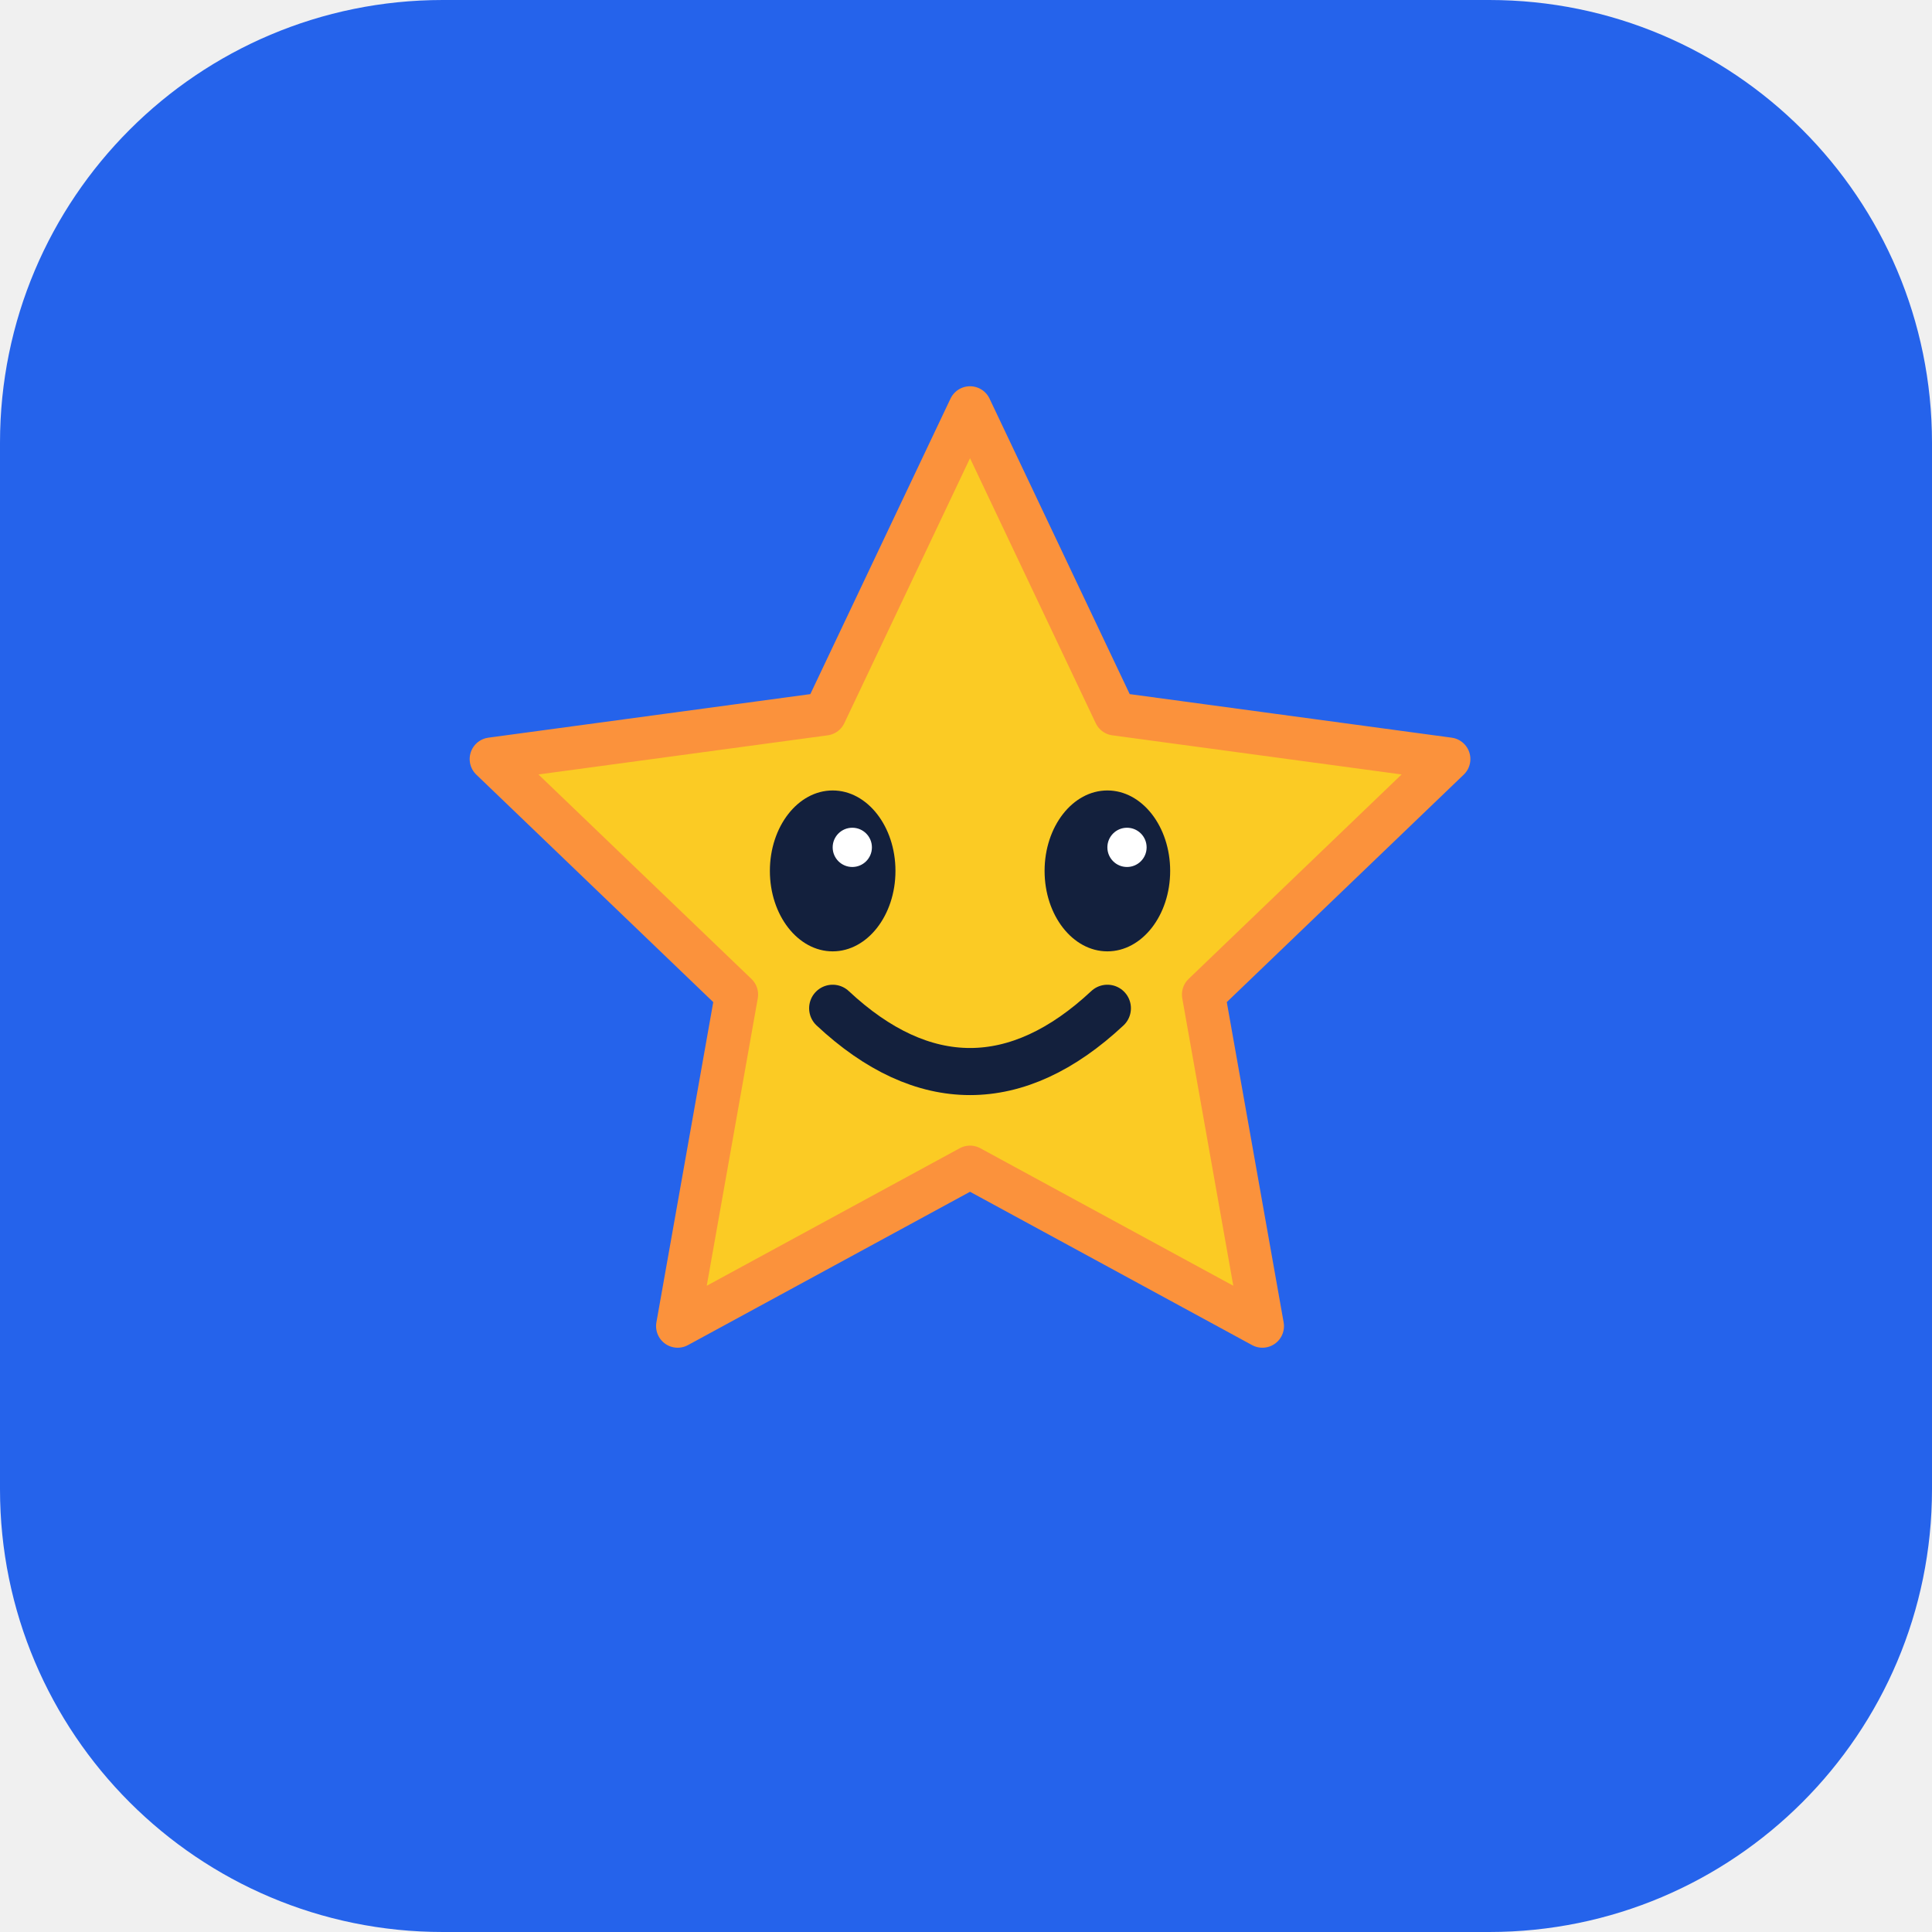
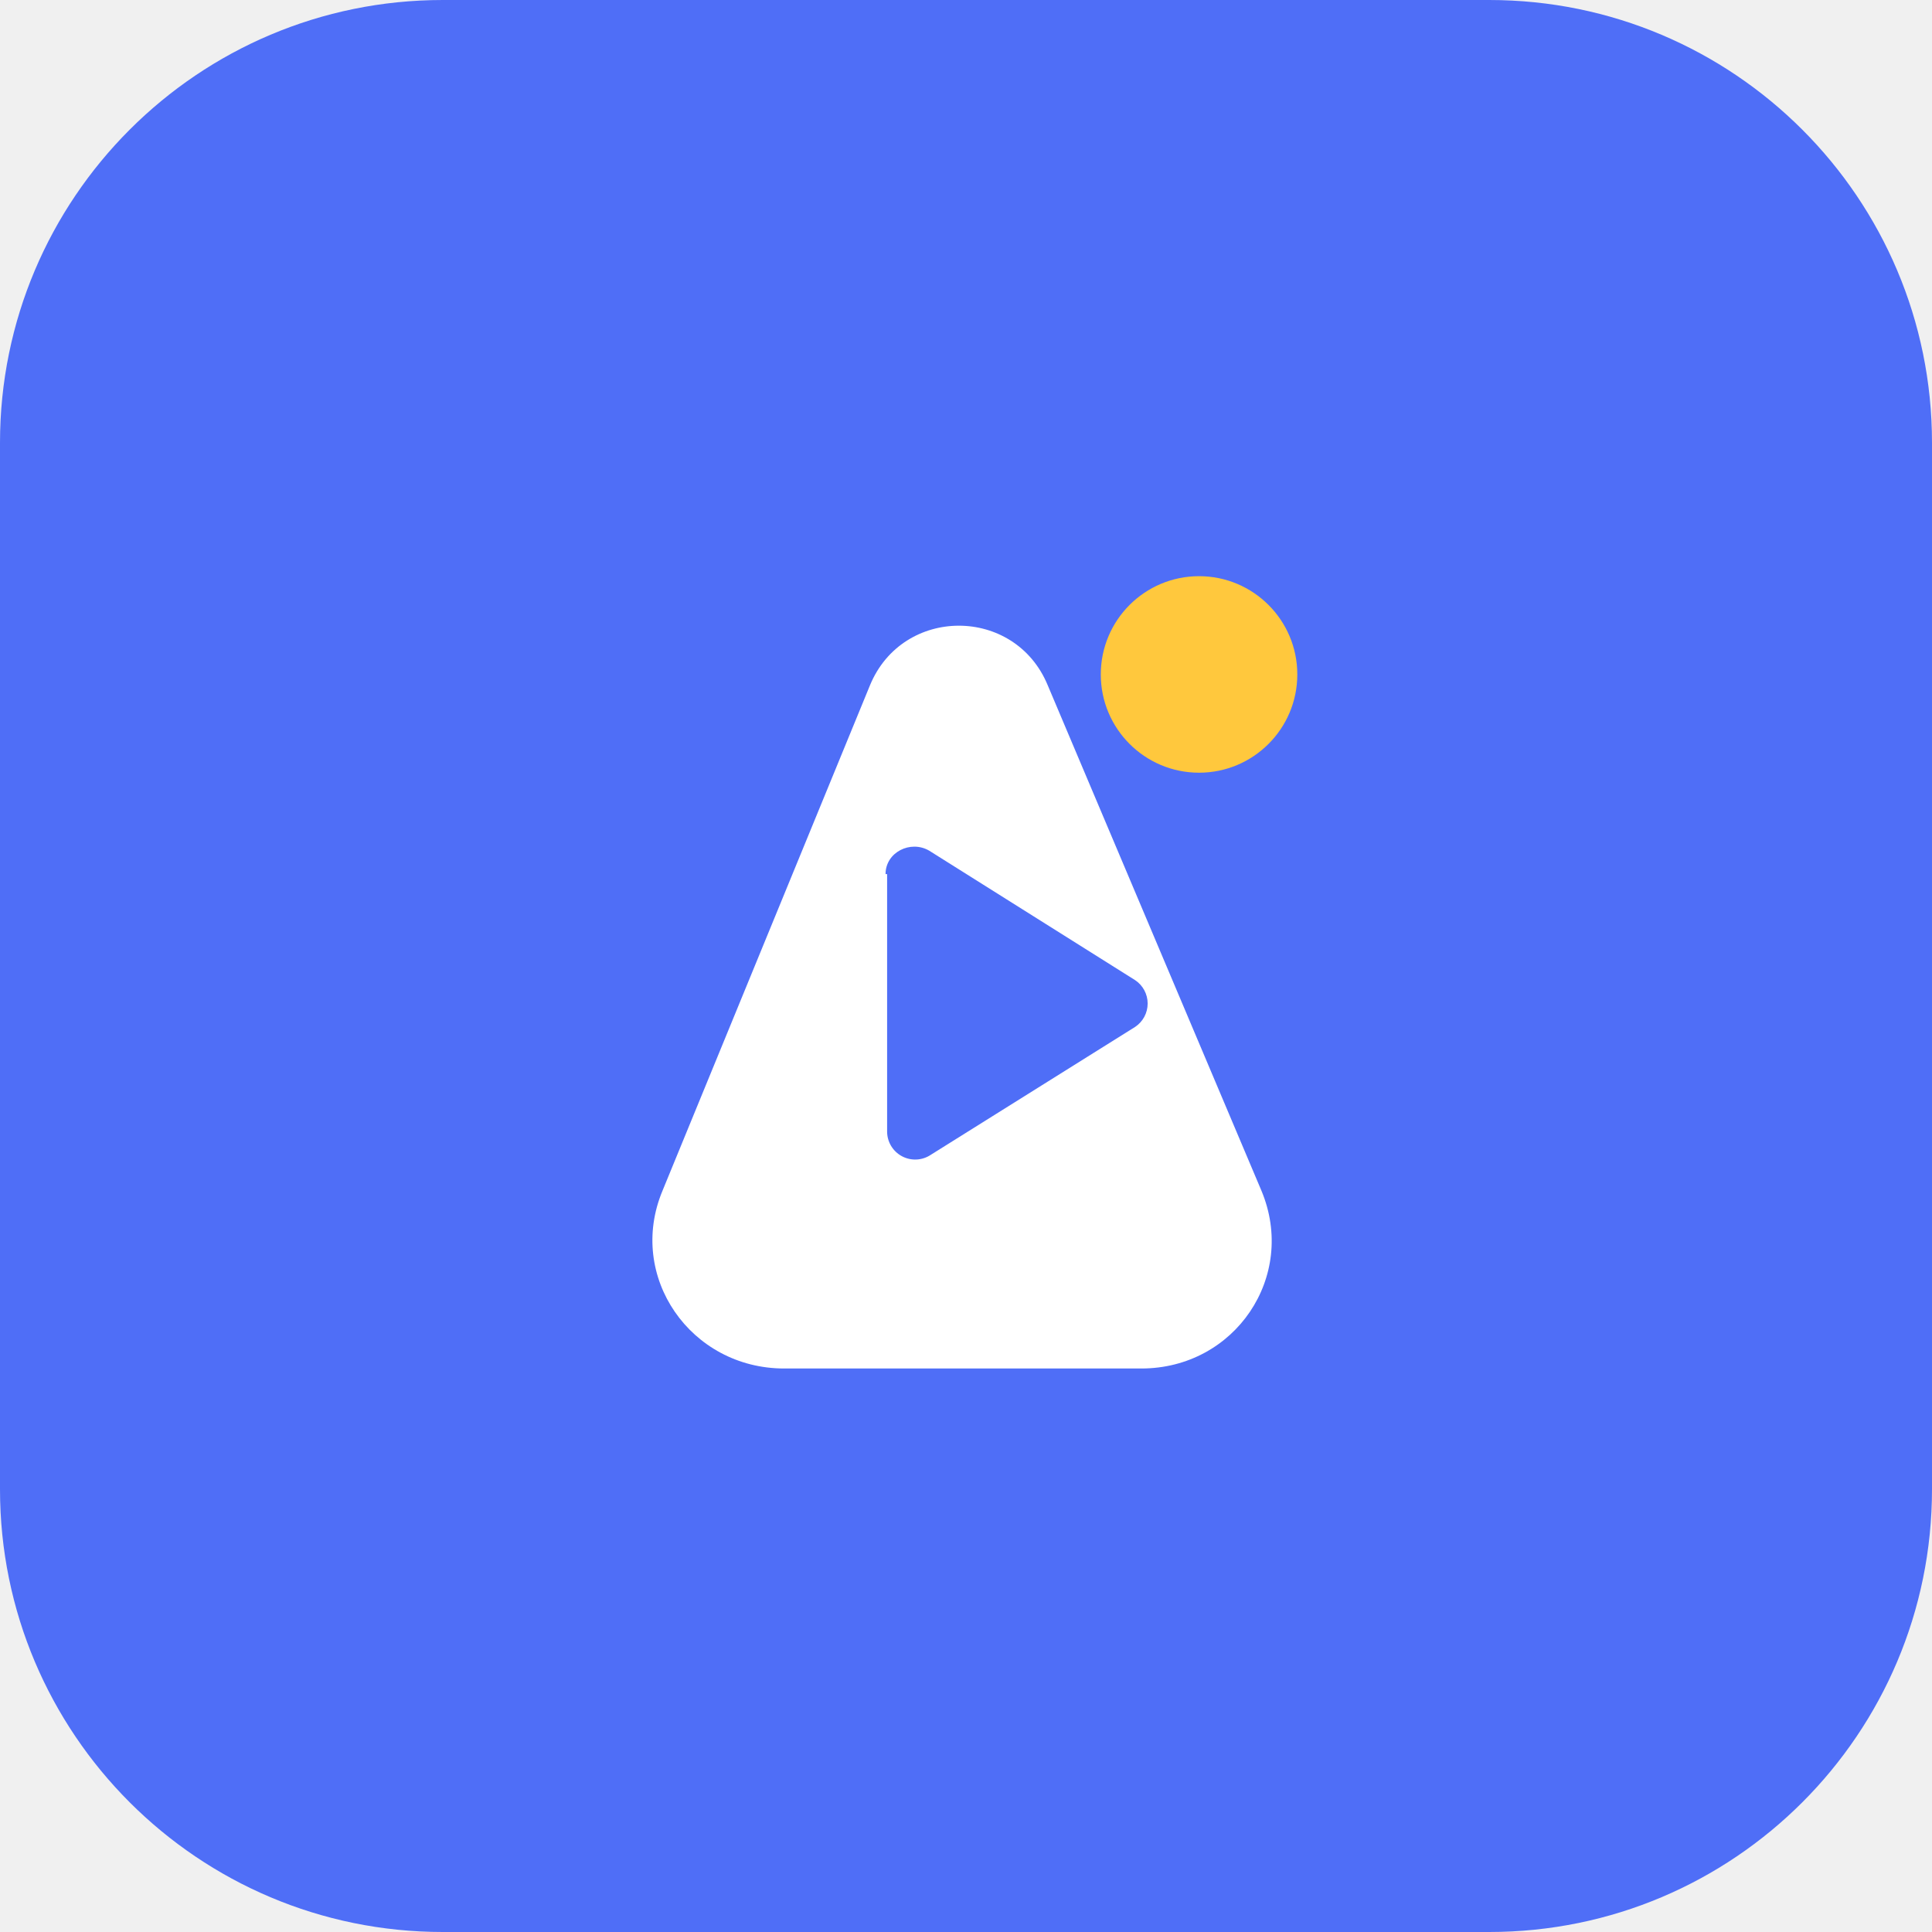
- <svg xmlns="http://www.w3.org/2000/svg" viewBox="0 0 192 192" data-brand-version="3">
-   <rect width="192" height="192" rx="44" fill="#2563EB" />
-   <g id="aprincar-star" transform="translate(34 30) scale(1.95)">
-     <path d="M32 5.4 39.4 21l17 2.3-12.5 12 3 16.9L32 44.1 17.1 52.2l3-16.9-12.5-12L24.6 21 32 5.4Z" fill="#FBCB24" stroke="#FB923C" stroke-width="2.2" stroke-linejoin="round" />
-     <ellipse cx="25" cy="29" rx="3.2" ry="4.1" fill="#13203D" />
-     <ellipse cx="39" cy="29" rx="3.2" ry="4.1" fill="#13203D" />
-     <circle cx="26" cy="27.8" r="1" fill="#fff" />
-     <circle cx="40" cy="27.8" r="1" fill="#fff" />
-     <path d="M25 36c4.6 4.3 9.4 4.3 14 0" fill="none" stroke="#13203D" stroke-width="2.4" stroke-linecap="round" />
+ <svg xmlns="http://www.w3.org/2000/svg" viewBox="0 0 192 192" role="img" data-brand-version="4">
+   <rect width="192" height="192" rx="44" fill="#4F6EF7" />
+   <g transform="translate(46 43) scale(1.55)" id="aprincar-portal">
+     <path d="M12.8 48.6 26.1 16.2c2.1-5.1 9.3-5.1 11.4 0l13.7 32.4c2.3 5.5-1.7 11.4-7.7 11.4H20.6c-6 0-10.1-5.9-7.8-11.4Z" fill="#fff" />
+     <path d="M27.1 28.3c0-1.4 1.6-2.2 2.8-1.5l13.2 8.3a1.8 1.8 0 0 1 0 3L30 46.3a1.8 1.8 0 0 1-2.8-1.5V28.3Z" fill="#4F6EF7" />
+     <circle cx="47.2" cy="15.5" r="6.3" fill="#FFC83D" />
  </g>
</svg>
